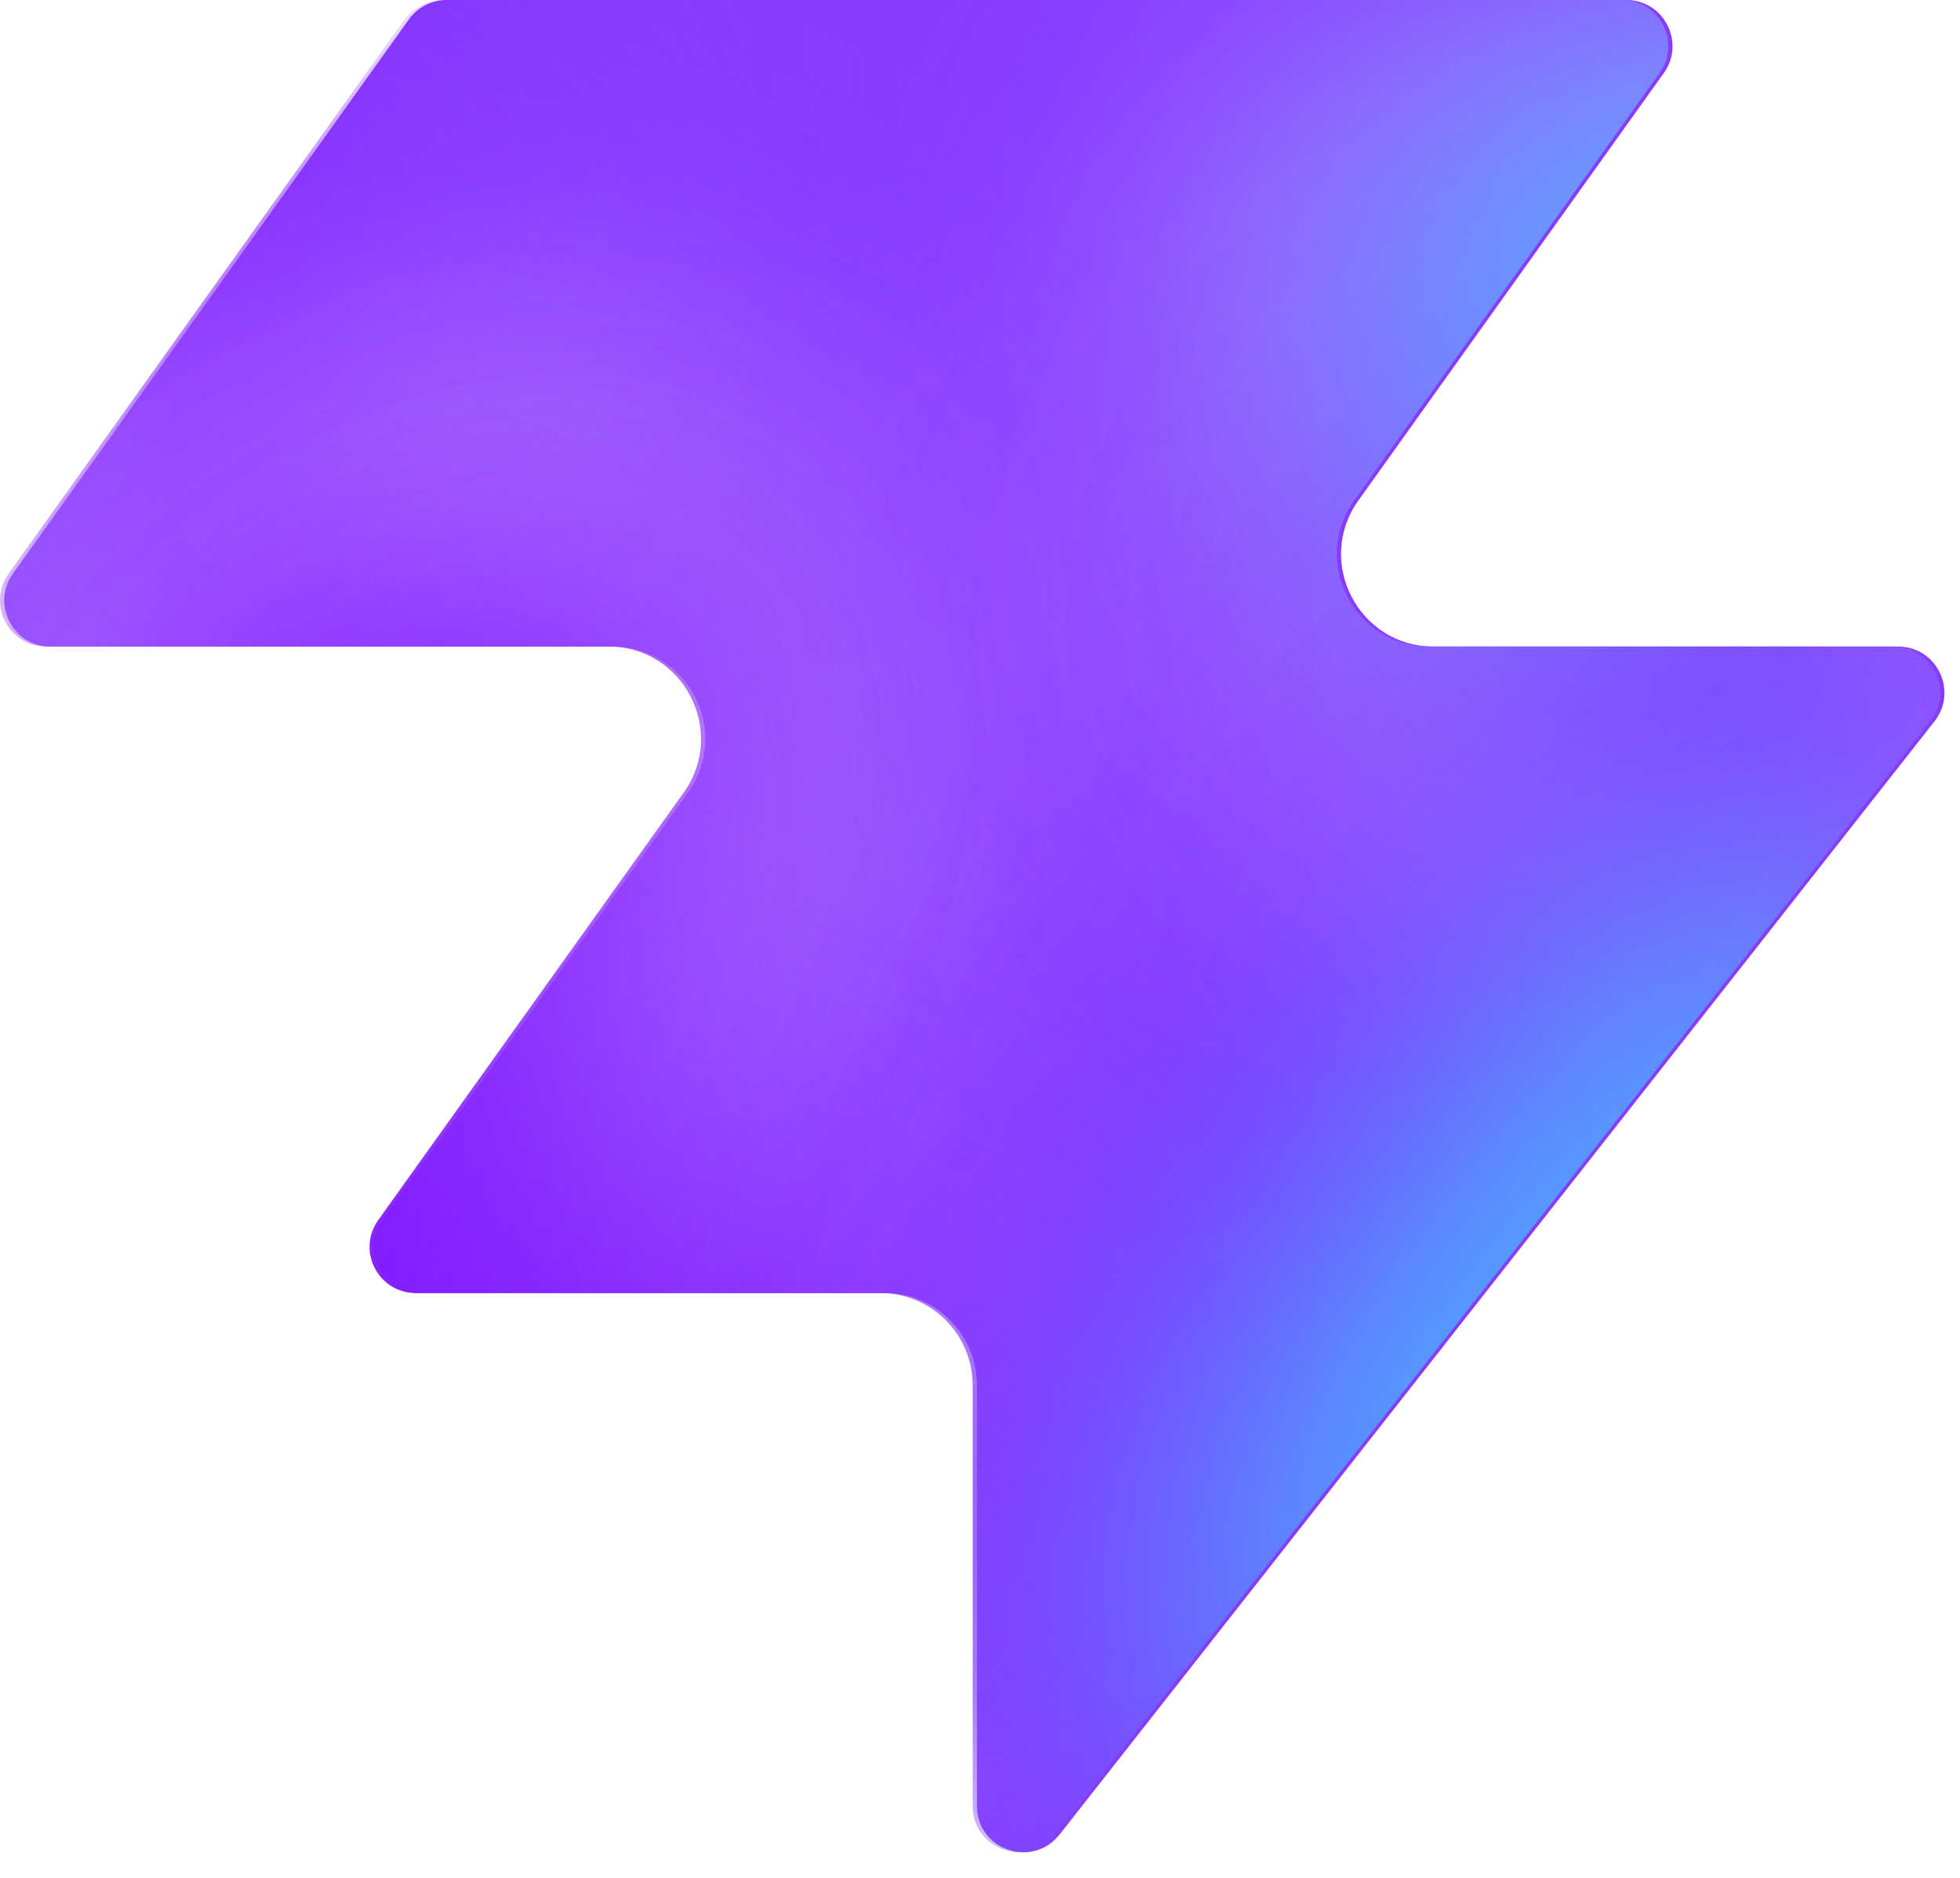
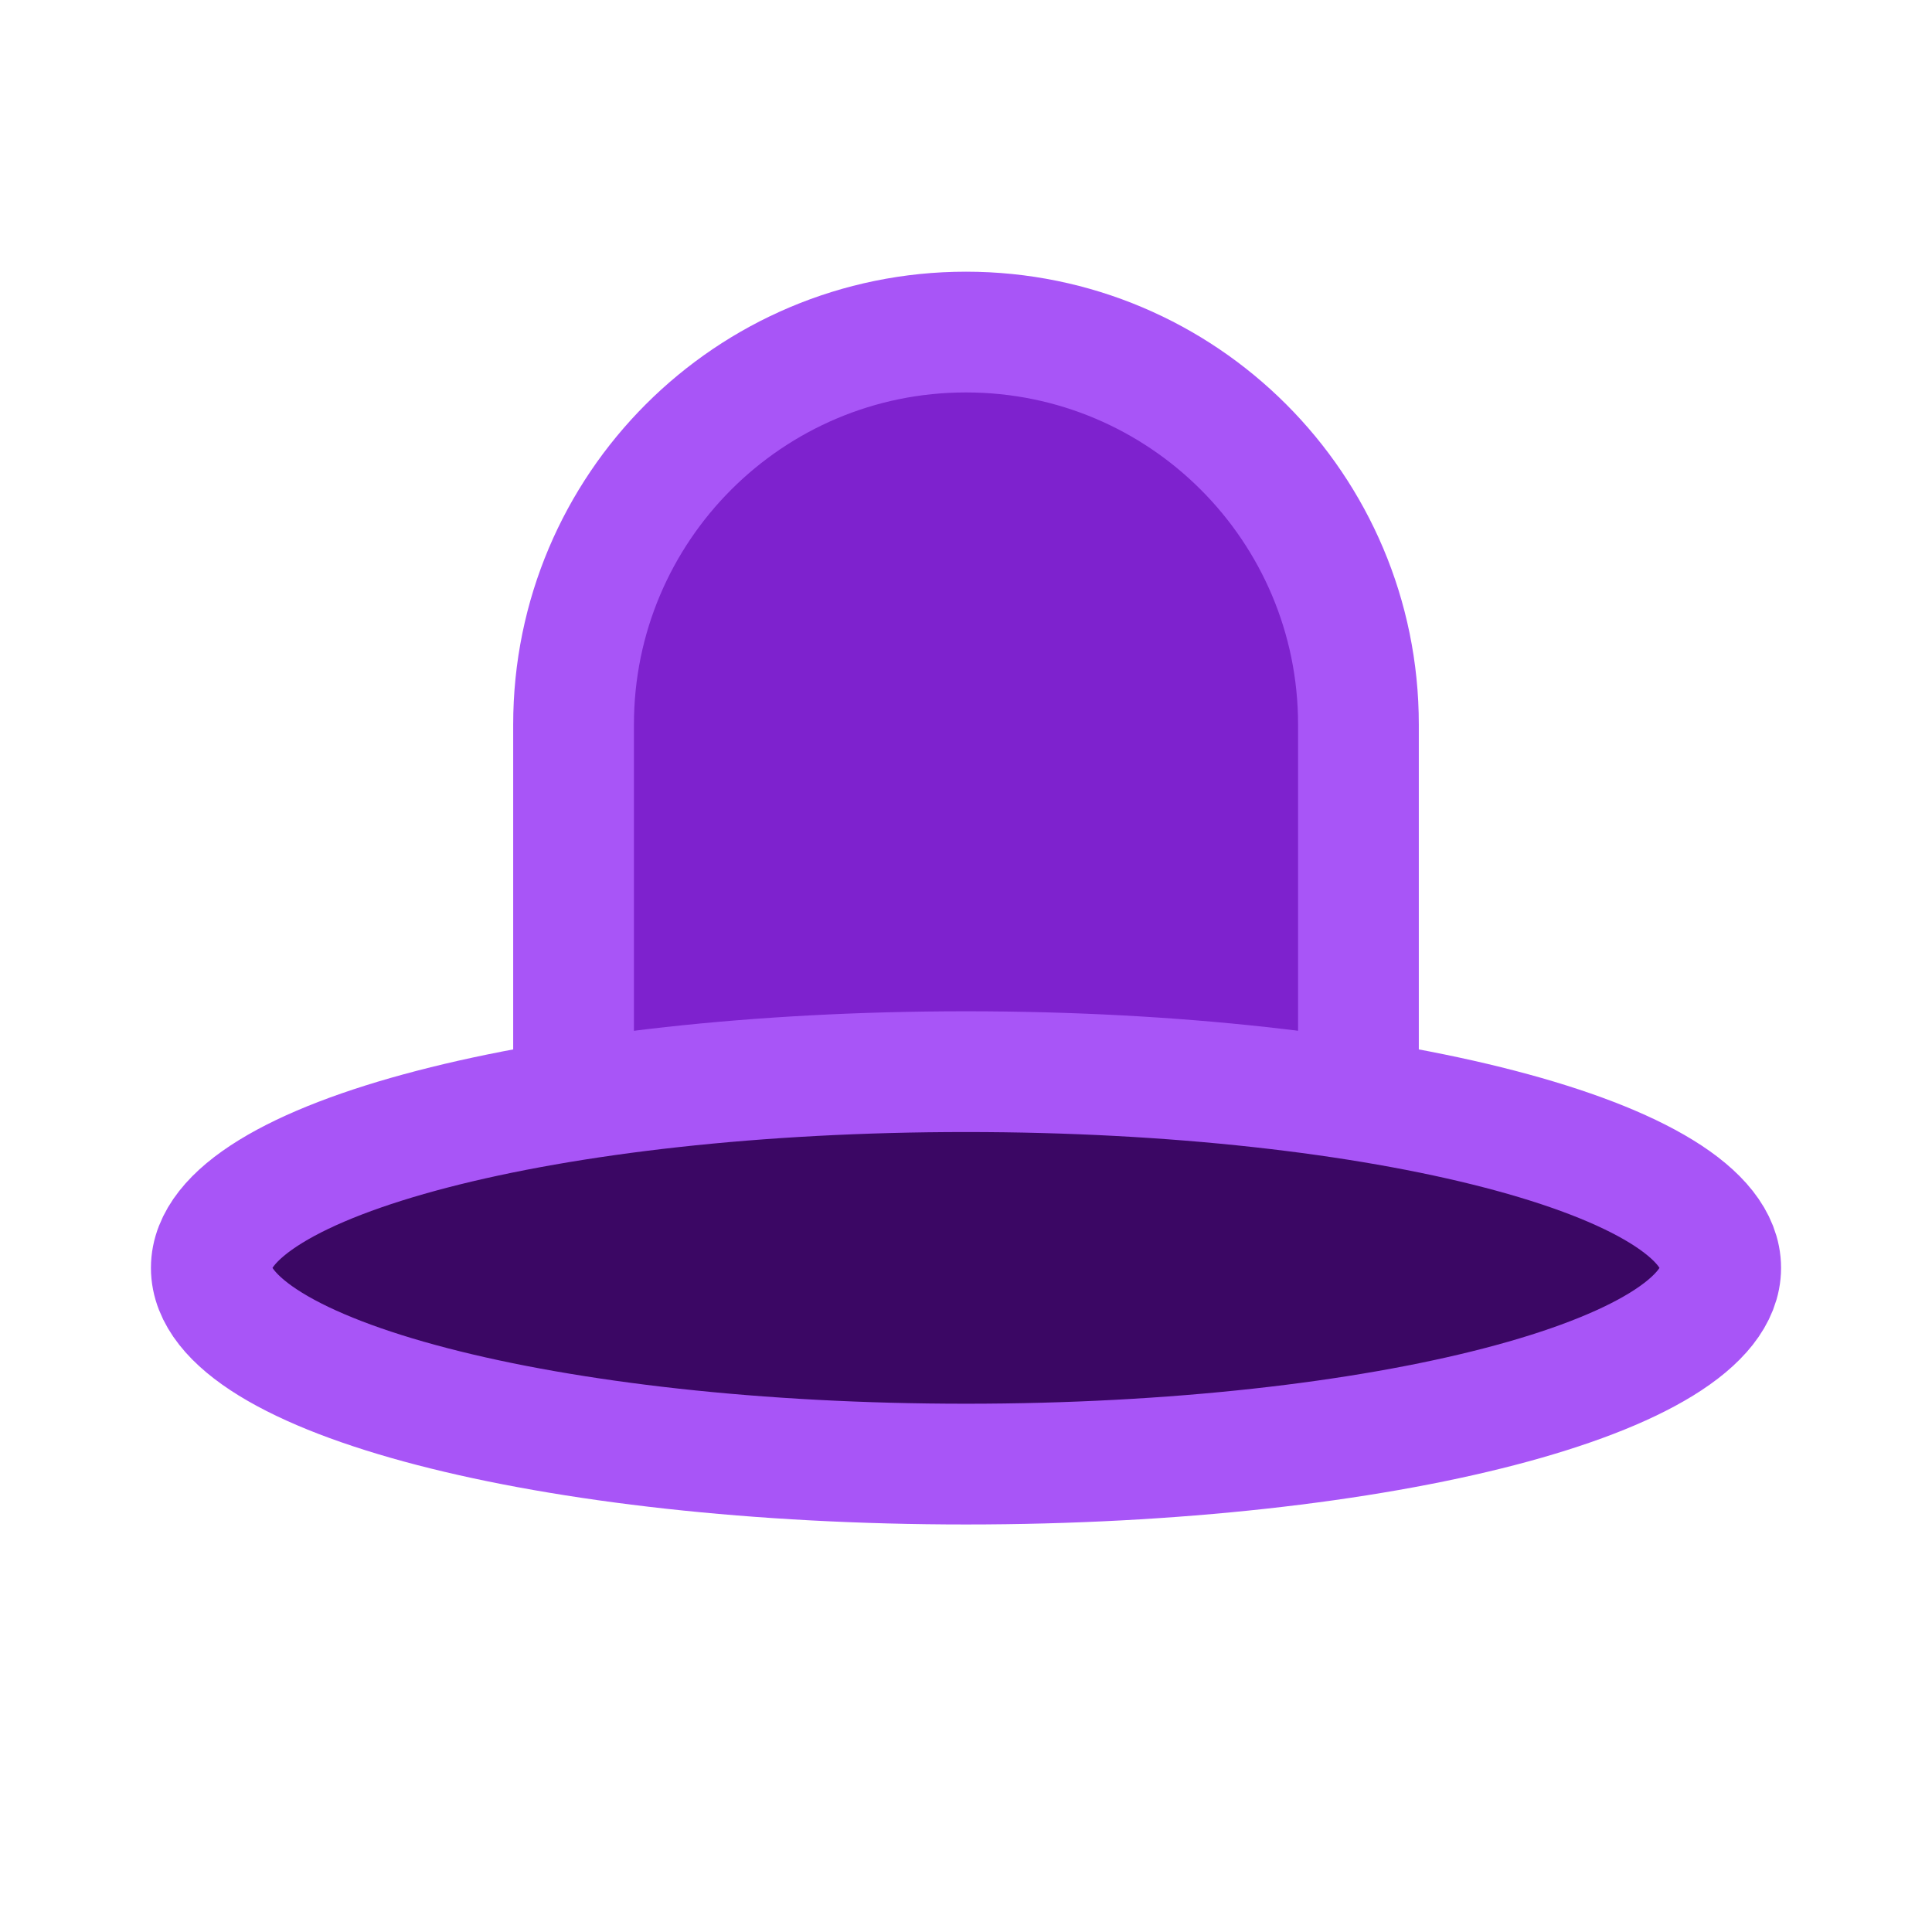
- <svg xmlns="http://www.w3.org/2000/svg" width="48" height="46" fill="none" viewBox="0 0 48 46">
-   <path fill="#863bff" d="M25.946 44.938c-.664.845-2.021.375-2.021-.698V33.937a2.26 2.26 0 0 0-2.262-2.262H10.287c-.92 0-1.456-1.04-.92-1.788l7.48-10.471c1.07-1.497 0-3.578-1.842-3.578H1.237c-.92 0-1.456-1.04-.92-1.788L10.013.474c.214-.297.556-.474.92-.474h28.894c.92 0 1.456 1.04.92 1.788l-7.48 10.471c-1.07 1.498 0 3.579 1.842 3.579h11.377c.943 0 1.473 1.088.89 1.83L25.947 44.94z" style="fill:#863bff;fill:color(display-p3 .525 .23 1);fill-opacity:1" />
-   <mask id="a" width="48" height="46" x="0" y="0" maskUnits="userSpaceOnUse" style="mask-type:alpha">
-     <path fill="#000" d="M25.842 44.938c-.664.844-2.021.375-2.021-.698V33.937a2.26 2.26 0 0 0-2.262-2.262H10.183c-.92 0-1.456-1.04-.92-1.788l7.48-10.471c1.07-1.498 0-3.579-1.842-3.579H1.133c-.92 0-1.456-1.04-.92-1.787L9.91.473c.214-.297.556-.474.92-.474h28.894c.92 0 1.456 1.04.92 1.788l-7.48 10.471c-1.07 1.498 0 3.578 1.842 3.578h11.377c.943 0 1.473 1.088.89 1.832L25.843 44.94z" style="fill:#000;fill-opacity:1" />
-   </mask>
-   <g mask="url(#a)">
-     <g filter="url(#b)">
-       <ellipse cx="5.508" cy="14.704" fill="#ede6ff" rx="5.508" ry="14.704" style="fill:#ede6ff;fill:color(display-p3 .927 .903 1);fill-opacity:1" transform="matrix(.00324 1 1 -.00324 -4.47 31.516)" />
-     </g>
-     <g filter="url(#c)">
-       <ellipse cx="10.399" cy="29.851" fill="#ede6ff" rx="10.399" ry="29.851" style="fill:#ede6ff;fill:color(display-p3 .927 .903 1);fill-opacity:1" transform="matrix(.00324 1 1 -.00324 -39.328 7.883)" />
-     </g>
-     <g filter="url(#d)">
-       <ellipse cx="5.508" cy="30.487" fill="#7e14ff" rx="5.508" ry="30.487" style="fill:#7e14ff;fill:color(display-p3 .492 .077 1);fill-opacity:1" transform="rotate(89.814 -25.913 -14.639)scale(1 -1)" />
-     </g>
-     <g filter="url(#e)">
-       <ellipse cx="5.508" cy="30.599" fill="#7e14ff" rx="5.508" ry="30.599" style="fill:#7e14ff;fill:color(display-p3 .492 .077 1);fill-opacity:1" transform="rotate(89.814 -32.644 -3.334)scale(1 -1)" />
-     </g>
-     <g filter="url(#f)">
-       <ellipse cx="5.508" cy="30.599" fill="#7e14ff" rx="5.508" ry="30.599" style="fill:#7e14ff;fill:color(display-p3 .492 .077 1);fill-opacity:1" transform="matrix(.00324 1 1 -.00324 -34.34 30.47)" />
-     </g>
-     <g filter="url(#g)">
-       <ellipse cx="14.072" cy="22.078" fill="#ede6ff" rx="14.072" ry="22.078" style="fill:#ede6ff;fill:color(display-p3 .927 .903 1);fill-opacity:1" transform="rotate(93.35 24.506 48.493)scale(-1 1)" />
-     </g>
-     <g filter="url(#h)">
-       <ellipse cx="3.47" cy="21.501" fill="#7e14ff" rx="3.47" ry="21.501" style="fill:#7e14ff;fill:color(display-p3 .492 .077 1);fill-opacity:1" transform="rotate(89.009 28.708 47.59)scale(-1 1)" />
-     </g>
-     <g filter="url(#i)">
-       <ellipse cx="3.47" cy="21.501" fill="#7e14ff" rx="3.47" ry="21.501" style="fill:#7e14ff;fill:color(display-p3 .492 .077 1);fill-opacity:1" transform="rotate(89.009 28.708 47.59)scale(-1 1)" />
-     </g>
-     <g filter="url(#j)">
-       <ellipse cx=".387" cy="8.972" fill="#7e14ff" rx="4.407" ry="29.108" style="fill:#7e14ff;fill:color(display-p3 .492 .077 1);fill-opacity:1" transform="rotate(39.51 .387 8.972)" />
-     </g>
-     <g filter="url(#k)">
-       <ellipse cx="47.523" cy="-6.092" fill="#7e14ff" rx="4.407" ry="29.108" style="fill:#7e14ff;fill:color(display-p3 .492 .077 1);fill-opacity:1" transform="rotate(37.892 47.523 -6.092)" />
-     </g>
-     <g filter="url(#l)">
-       <ellipse cx="41.412" cy="6.333" fill="#47bfff" rx="5.971" ry="9.665" style="fill:#47bfff;fill:color(display-p3 .28 .748 1);fill-opacity:1" transform="rotate(37.892 41.412 6.333)" />
-     </g>
-     <g filter="url(#m)">
-       <ellipse cx="-1.879" cy="38.332" fill="#7e14ff" rx="4.407" ry="29.108" style="fill:#7e14ff;fill:color(display-p3 .492 .077 1);fill-opacity:1" transform="rotate(37.892 -1.88 38.332)" />
-     </g>
-     <g filter="url(#n)">
-       <ellipse cx="-1.879" cy="38.332" fill="#7e14ff" rx="4.407" ry="29.108" style="fill:#7e14ff;fill:color(display-p3 .492 .077 1);fill-opacity:1" transform="rotate(37.892 -1.88 38.332)" />
-     </g>
-     <g filter="url(#o)">
-       <ellipse cx="35.651" cy="29.907" fill="#7e14ff" rx="4.407" ry="29.108" style="fill:#7e14ff;fill:color(display-p3 .492 .077 1);fill-opacity:1" transform="rotate(37.892 35.651 29.907)" />
-     </g>
-     <g filter="url(#p)">
-       <ellipse cx="38.418" cy="32.4" fill="#47bfff" rx="5.971" ry="15.297" style="fill:#47bfff;fill:color(display-p3 .28 .748 1);fill-opacity:1" transform="rotate(37.892 38.418 32.4)" />
-     </g>
-   </g>
-   <defs>
-     <filter id="b" width="60.045" height="41.654" x="-19.77" y="16.149" color-interpolation-filters="sRGB" filterUnits="userSpaceOnUse">
-       <feFlood flood-opacity="0" result="BackgroundImageFix" />
-       <feBlend in="SourceGraphic" in2="BackgroundImageFix" result="shape" />
-       <feGaussianBlur result="effect1_foregroundBlur_2002_17158" stdDeviation="7.659" />
-     </filter>
-     <filter id="c" width="90.34" height="51.437" x="-54.613" y="-7.533" color-interpolation-filters="sRGB" filterUnits="userSpaceOnUse">
-       <feFlood flood-opacity="0" result="BackgroundImageFix" />
-       <feBlend in="SourceGraphic" in2="BackgroundImageFix" result="shape" />
-       <feGaussianBlur result="effect1_foregroundBlur_2002_17158" stdDeviation="7.659" />
-     </filter>
-     <filter id="d" width="79.355" height="29.4" x="-49.64" y="2.03" color-interpolation-filters="sRGB" filterUnits="userSpaceOnUse">
-       <feFlood flood-opacity="0" result="BackgroundImageFix" />
-       <feBlend in="SourceGraphic" in2="BackgroundImageFix" result="shape" />
-       <feGaussianBlur result="effect1_foregroundBlur_2002_17158" stdDeviation="4.596" />
-     </filter>
-     <filter id="e" width="79.579" height="29.4" x="-45.045" y="20.029" color-interpolation-filters="sRGB" filterUnits="userSpaceOnUse">
-       <feFlood flood-opacity="0" result="BackgroundImageFix" />
-       <feBlend in="SourceGraphic" in2="BackgroundImageFix" result="shape" />
-       <feGaussianBlur result="effect1_foregroundBlur_2002_17158" stdDeviation="4.596" />
-     </filter>
-     <filter id="f" width="79.579" height="29.4" x="-43.513" y="21.178" color-interpolation-filters="sRGB" filterUnits="userSpaceOnUse">
-       <feFlood flood-opacity="0" result="BackgroundImageFix" />
-       <feBlend in="SourceGraphic" in2="BackgroundImageFix" result="shape" />
-       <feGaussianBlur result="effect1_foregroundBlur_2002_17158" stdDeviation="4.596" />
-     </filter>
-     <filter id="g" width="74.749" height="58.852" x="15.756" y="-17.901" color-interpolation-filters="sRGB" filterUnits="userSpaceOnUse">
-       <feFlood flood-opacity="0" result="BackgroundImageFix" />
-       <feBlend in="SourceGraphic" in2="BackgroundImageFix" result="shape" />
-       <feGaussianBlur result="effect1_foregroundBlur_2002_17158" stdDeviation="7.659" />
-     </filter>
-     <filter id="h" width="61.377" height="25.362" x="23.548" y="2.284" color-interpolation-filters="sRGB" filterUnits="userSpaceOnUse">
-       <feFlood flood-opacity="0" result="BackgroundImageFix" />
-       <feBlend in="SourceGraphic" in2="BackgroundImageFix" result="shape" />
-       <feGaussianBlur result="effect1_foregroundBlur_2002_17158" stdDeviation="4.596" />
-     </filter>
-     <filter id="i" width="61.377" height="25.362" x="23.548" y="2.284" color-interpolation-filters="sRGB" filterUnits="userSpaceOnUse">
-       <feFlood flood-opacity="0" result="BackgroundImageFix" />
-       <feBlend in="SourceGraphic" in2="BackgroundImageFix" result="shape" />
-       <feGaussianBlur result="effect1_foregroundBlur_2002_17158" stdDeviation="4.596" />
-     </filter>
-     <filter id="j" width="56.045" height="63.649" x="-27.636" y="-22.853" color-interpolation-filters="sRGB" filterUnits="userSpaceOnUse">
-       <feFlood flood-opacity="0" result="BackgroundImageFix" />
-       <feBlend in="SourceGraphic" in2="BackgroundImageFix" result="shape" />
-       <feGaussianBlur result="effect1_foregroundBlur_2002_17158" stdDeviation="4.596" />
-     </filter>
-     <filter id="k" width="54.814" height="64.646" x="20.116" y="-38.415" color-interpolation-filters="sRGB" filterUnits="userSpaceOnUse">
-       <feFlood flood-opacity="0" result="BackgroundImageFix" />
-       <feBlend in="SourceGraphic" in2="BackgroundImageFix" result="shape" />
-       <feGaussianBlur result="effect1_foregroundBlur_2002_17158" stdDeviation="4.596" />
-     </filter>
-     <filter id="l" width="33.541" height="35.313" x="24.641" y="-11.323" color-interpolation-filters="sRGB" filterUnits="userSpaceOnUse">
-       <feFlood flood-opacity="0" result="BackgroundImageFix" />
-       <feBlend in="SourceGraphic" in2="BackgroundImageFix" result="shape" />
-       <feGaussianBlur result="effect1_foregroundBlur_2002_17158" stdDeviation="4.596" />
-     </filter>
-     <filter id="m" width="54.814" height="64.646" x="-29.286" y="6.009" color-interpolation-filters="sRGB" filterUnits="userSpaceOnUse">
-       <feFlood flood-opacity="0" result="BackgroundImageFix" />
-       <feBlend in="SourceGraphic" in2="BackgroundImageFix" result="shape" />
-       <feGaussianBlur result="effect1_foregroundBlur_2002_17158" stdDeviation="4.596" />
-     </filter>
-     <filter id="n" width="54.814" height="64.646" x="-29.286" y="6.009" color-interpolation-filters="sRGB" filterUnits="userSpaceOnUse">
-       <feFlood flood-opacity="0" result="BackgroundImageFix" />
-       <feBlend in="SourceGraphic" in2="BackgroundImageFix" result="shape" />
-       <feGaussianBlur result="effect1_foregroundBlur_2002_17158" stdDeviation="4.596" />
-     </filter>
-     <filter id="o" width="54.814" height="64.646" x="8.244" y="-2.416" color-interpolation-filters="sRGB" filterUnits="userSpaceOnUse">
-       <feFlood flood-opacity="0" result="BackgroundImageFix" />
-       <feBlend in="SourceGraphic" in2="BackgroundImageFix" result="shape" />
-       <feGaussianBlur result="effect1_foregroundBlur_2002_17158" stdDeviation="4.596" />
-     </filter>
-     <filter id="p" width="39.409" height="43.623" x="18.713" y="10.588" color-interpolation-filters="sRGB" filterUnits="userSpaceOnUse">
-       <feFlood flood-opacity="0" result="BackgroundImageFix" />
-       <feBlend in="SourceGraphic" in2="BackgroundImageFix" result="shape" />
-       <feGaussianBlur result="effect1_foregroundBlur_2002_17158" stdDeviation="4.596" />
-     </filter>
-   </defs>
+ <svg xmlns="http://www.w3.org/2000/svg" viewBox="0 0 256 256">
+   <path fill="#7e22ce" d="M76 150V96a52 52 0 0 1 104 0v54Z" />
+   <path fill="none" stroke="#a855f7" stroke-linejoin="round" stroke-width="16" d="M180 150V96a52 52 0 0 0-104 0v54" />
+   <ellipse cx="128" cy="168" rx="100" ry="26" fill="#3b0764" stroke="#a855f7" stroke-width="16" />
</svg>
